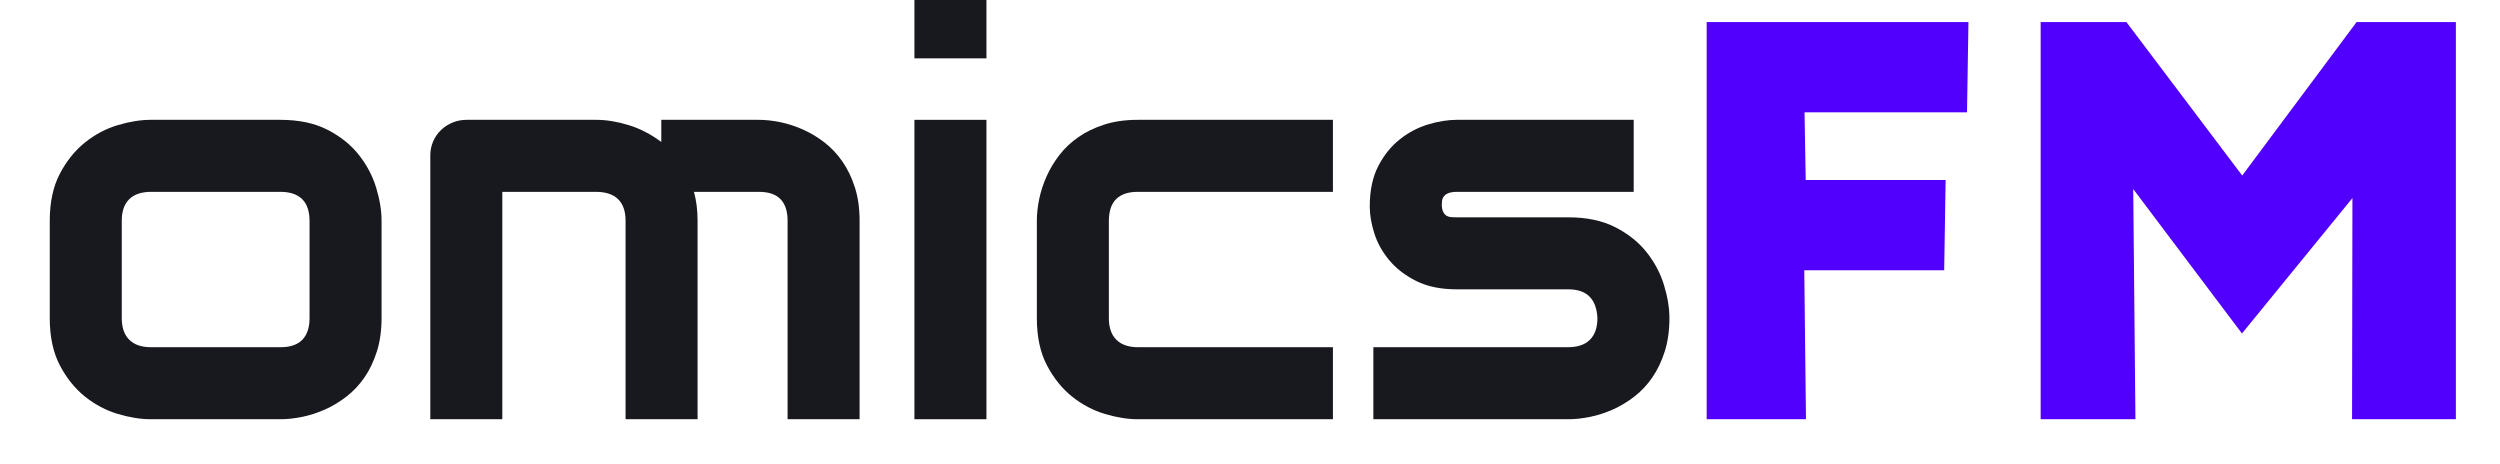
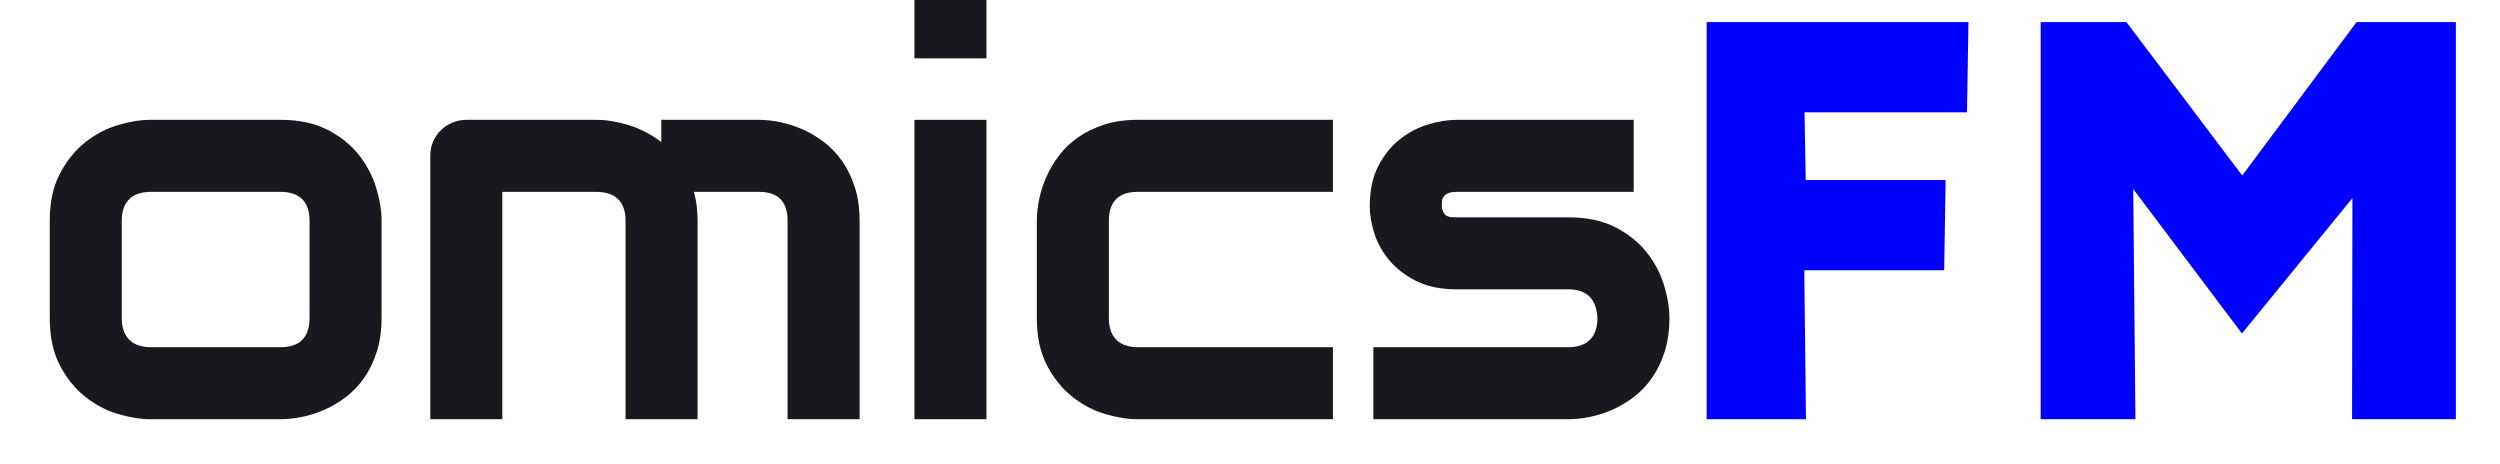
<svg xmlns="http://www.w3.org/2000/svg" viewBox="0 0 453.215 84" role="img">
  <g fill="#18181F" transform="translate(4 76) scale(0.05020921 -0.05020921)">
    <path transform="translate(0 0)" d="M1298 365Q1298 298 1281.0 244.5Q1264 191 1236.0 150.5Q1208 110 1171.0 81.5Q1134 53 1093.5 35.0Q1053 17 1011.5 8.5Q970 0 933 0H464Q410 0 346.0 19.0Q282 38 227.5 81.5Q173 125 136.5 194.5Q100 264 100 365V717Q100 817 136.5 886.5Q173 956 227.5 999.5Q282 1043 346.0 1062.0Q410 1081 464 1081H933Q1033 1081 1103.0 1045.0Q1173 1009 1216.0 954.5Q1259 900 1278.5 836.0Q1298 772 1298 717ZM1038 715Q1038 769 1011.0 795.0Q984 821 933 821H466Q414 821 387.0 794.5Q360 768 360 717V365Q360 314 387.0 287.0Q414 260 466 260H933Q986 260 1012.0 287.0Q1038 314 1038 365Z" />
    <path transform="translate(1352 0)" d="M1087 0H827V717Q827 768 800.0 794.5Q773 821 720 821H382V0H122V952Q122 979 132.0 1002.5Q142 1026 160.0 1043.5Q178 1061 202.0 1071.0Q226 1081 253 1081H722Q776 1081 838.0 1062.0Q900 1043 956 1001V1081H1308Q1345 1081 1386.0 1072.5Q1427 1064 1467.5 1046.0Q1508 1028 1545.0 999.5Q1582 971 1610.0 930.5Q1638 890 1655.0 837.0Q1672 784 1672 717V0H1412V717Q1412 768 1386.5 794.5Q1361 821 1308 821H1074Q1087 773 1087 717Z" />
    <path transform="translate(3096 0)" d="M386 1303H126V1538H386ZM386 0H126V1081H386Z" />
    <path transform="translate(3564 0)" d="M1169 0H464Q410 0 346.0 19.0Q282 38 227.5 81.5Q173 125 136.5 194.5Q100 264 100 365V717Q100 754 108.5 795.0Q117 836 135.0 876.5Q153 917 181.5 954.0Q210 991 250.5 1019.0Q291 1047 344.0 1064.0Q397 1081 464 1081H1169V821H464Q413 821 386.5 795.0Q360 769 360 715V365Q360 314 387.0 287.0Q414 260 466 260H1169Z" />
    <path transform="translate(4781 0)" d="M1167 365Q1167 298 1150.0 244.5Q1133 191 1105.0 150.5Q1077 110 1040.0 81.5Q1003 53 962.5 35.0Q922 17 880.5 8.5Q839 0 802 0H98V260H800Q853 260 880.0 287.0Q907 314 907 365Q902 469 802 469H399Q313 469 253.0 499.0Q193 529 155.5 574.0Q118 619 101.5 671.0Q85 723 85 768Q85 855 116.0 914.5Q147 974 194.0 1011.0Q241 1048 296.0 1064.5Q351 1081 399 1081H1038V821H401Q381 821 369.5 816.5Q358 812 352.5 804.5Q347 797 346.0 788.5Q345 780 345 772Q346 756 351.0 747.0Q356 738 363.5 734.0Q371 730 380.5 729.5Q390 729 399 729H802Q902 729 972.0 693.0Q1042 657 1085.0 602.5Q1128 548 1147.5 484.0Q1167 420 1167 365Z" />
  </g>
  <g transform="translate(309.397 4) scale(0.8181818) translate(-8 -12)">
-     <g fill="#5100FD" transform="matrix(1 0 0.2840909 1 -28.40909 0)">
+     <g fill="#0000FF" transform="matrix(1 0 0.2840909 1 -28.40909 0)">
      <path d="M8 100 33 12H91L85 32H49L45 47H76L70 67H39L30 100Z" />
      <path d="M82 100 107 12H126L142 46 177 12H199L174 100H151L165 51 132 81 117 49 103 100Z" />
    </g>
  </g>
</svg>
